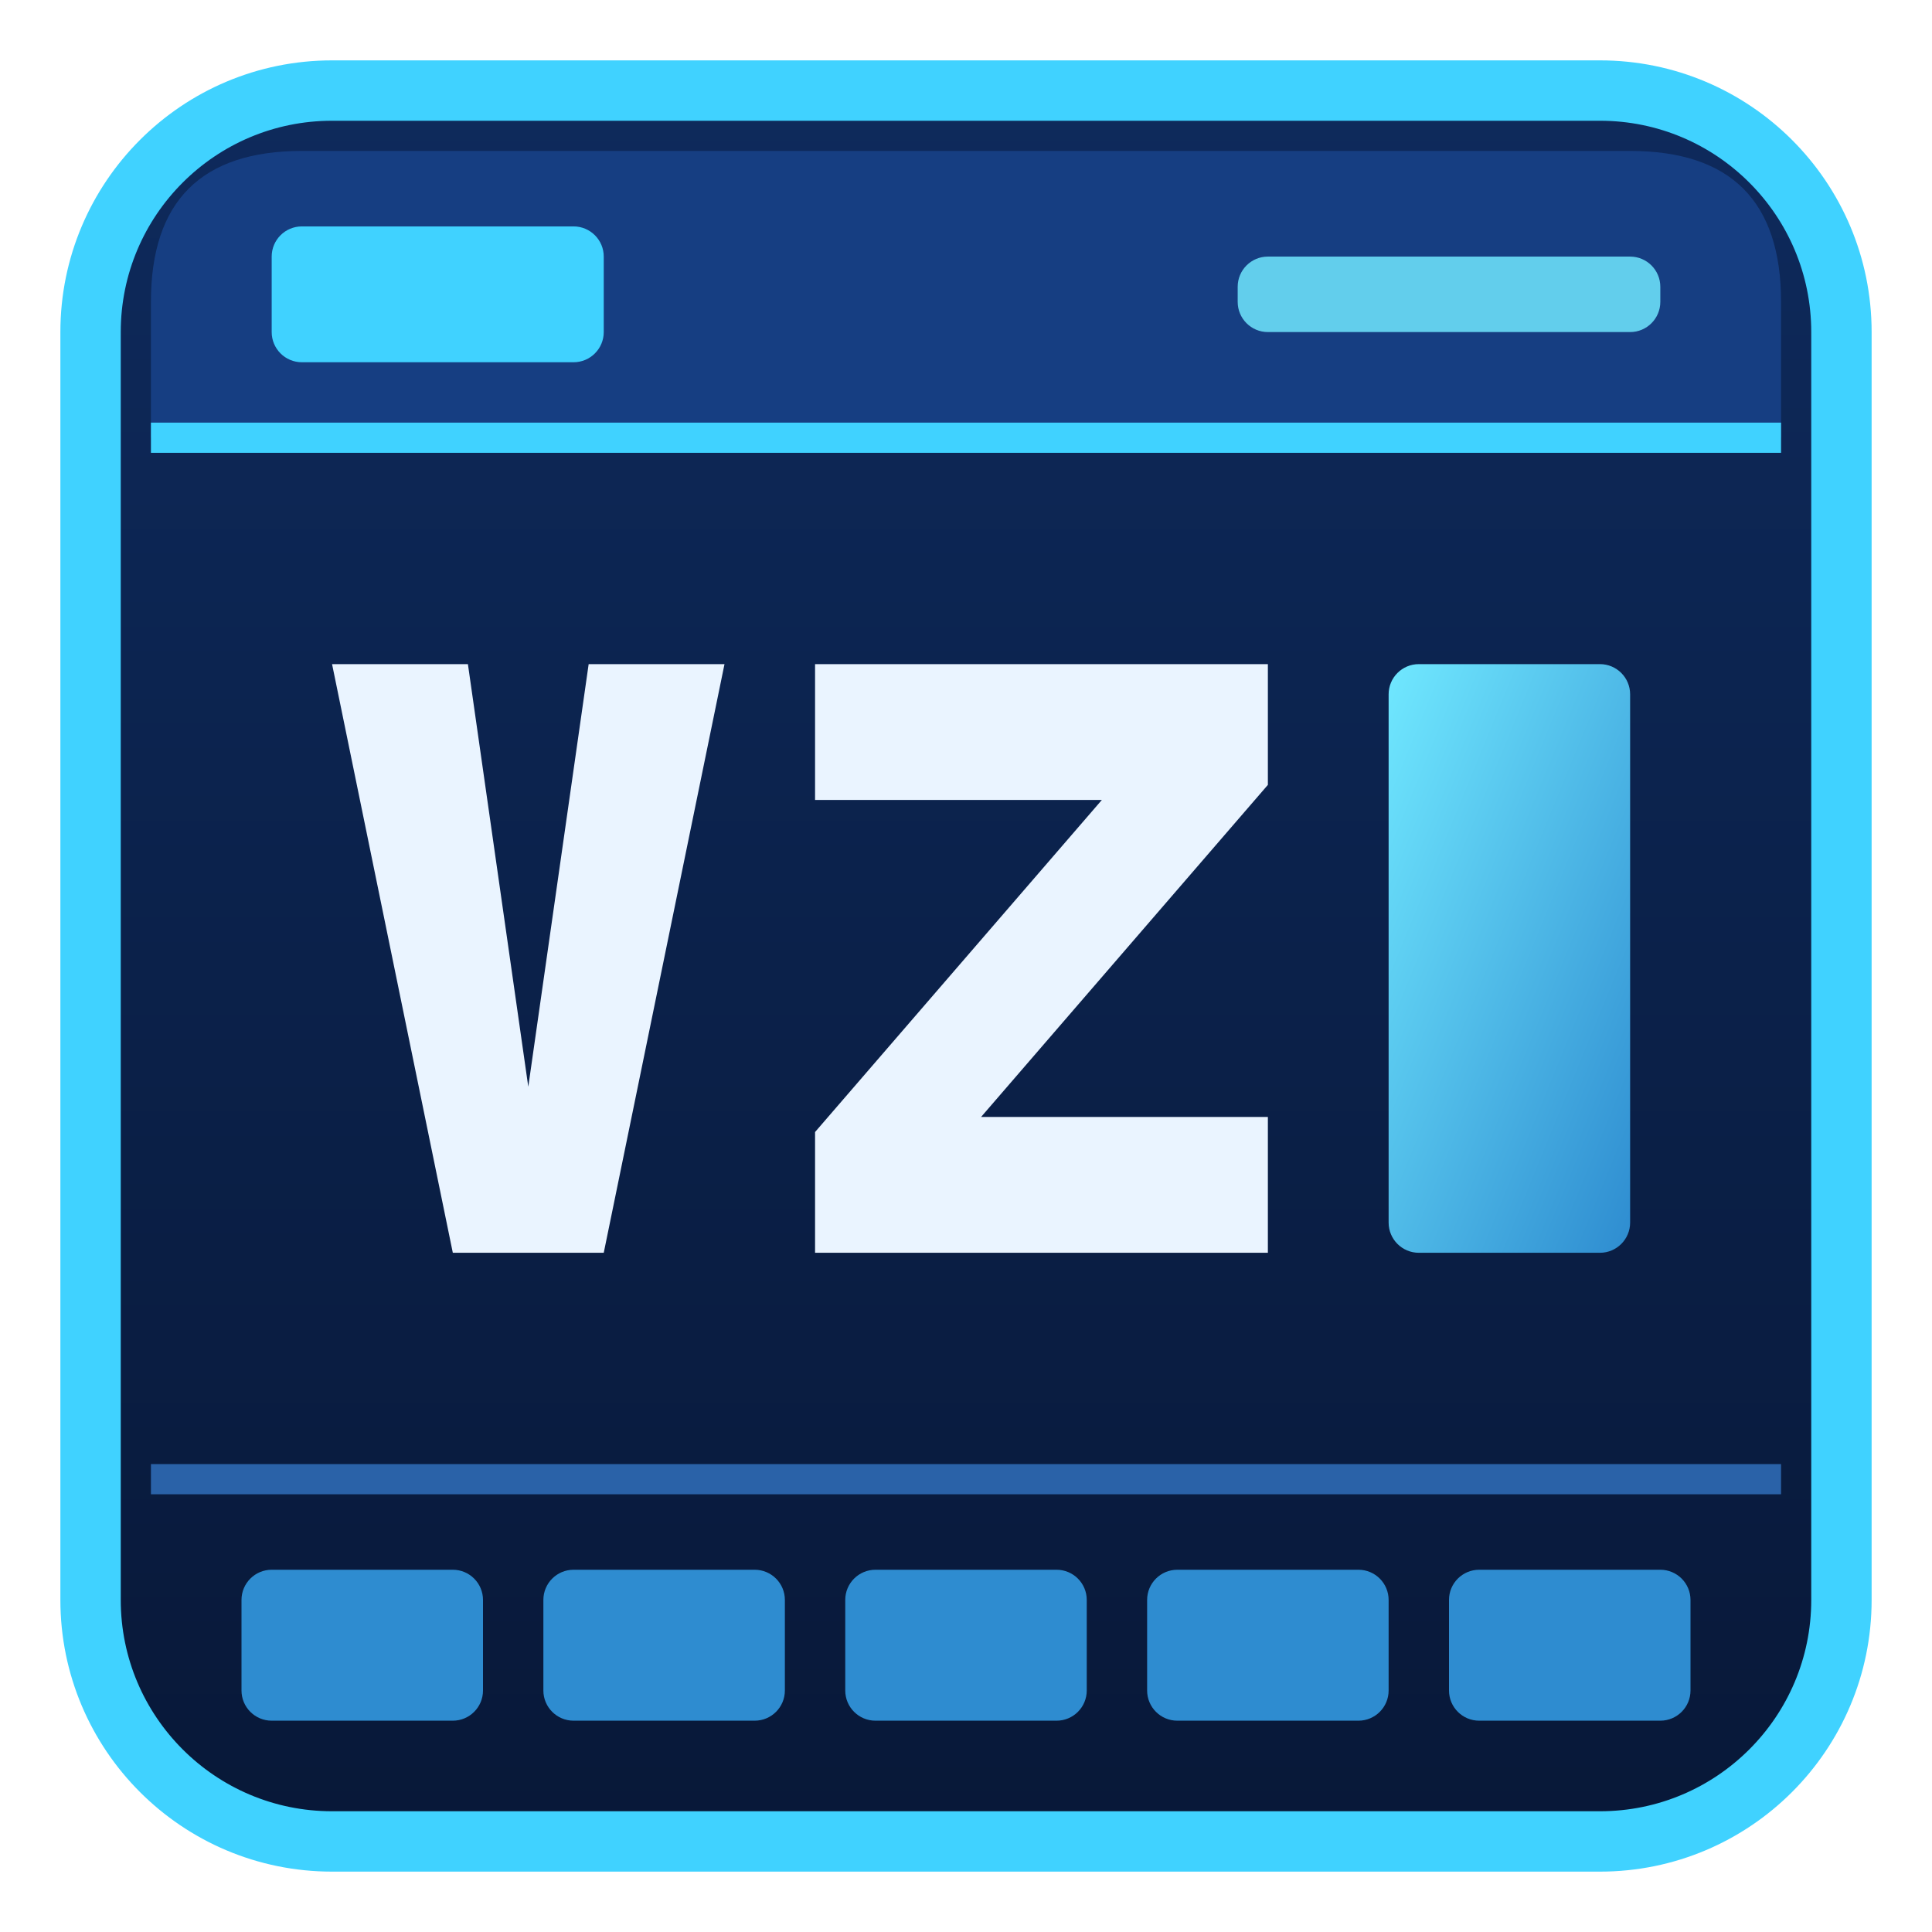
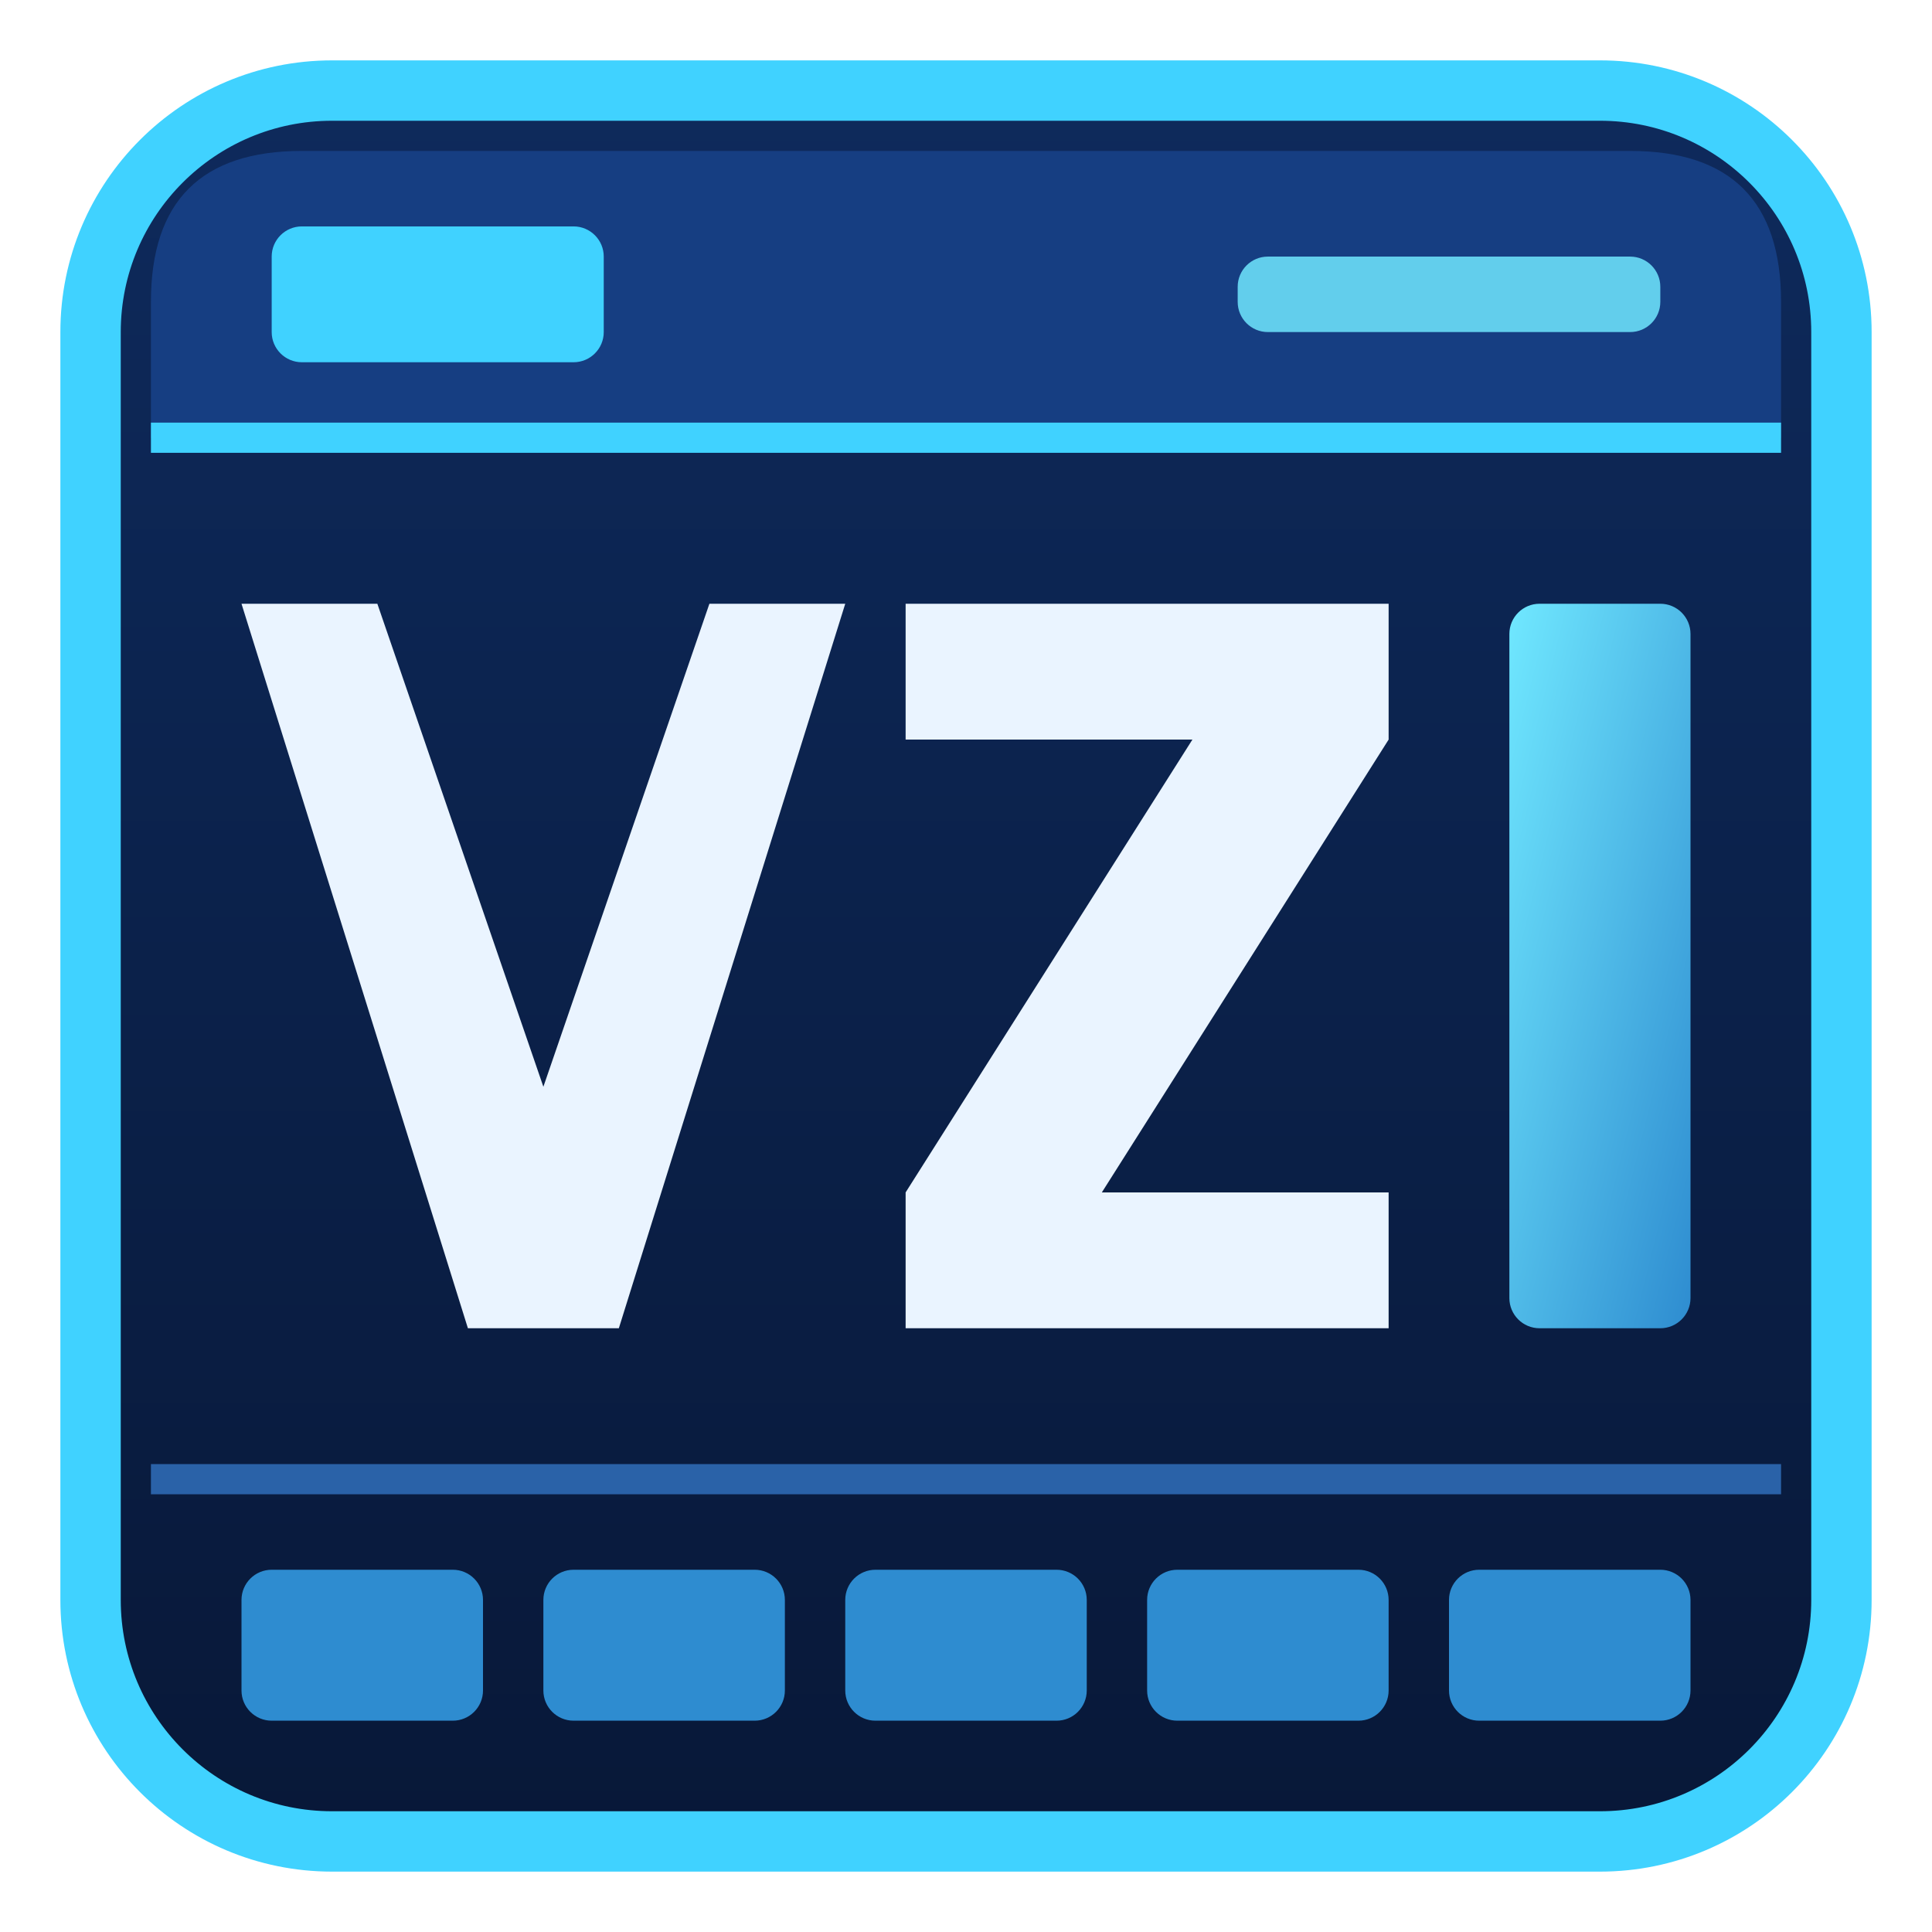
<svg xmlns="http://www.w3.org/2000/svg" viewBox="0 0 128 128" width="128" height="128">
  <defs>
    <linearGradient id="bg" x1="0" y1="0" x2="0" y2="1">
      <stop offset="0%" stop-color="#0E2A5C" />
      <stop offset="100%" stop-color="#081838" />
    </linearGradient>
    <linearGradient id="accent" x1="0" y1="0" x2="1" y2="1">
      <stop offset="0%" stop-color="#70E8FF" />
      <stop offset="100%" stop-color="#2E8CD0" />
    </linearGradient>
  </defs>
  <rect x="6" y="6" width="116" height="116" rx="16" ry="16" fill="url(#bg)" stroke="#40D2FF" stroke-width="4" />
  <path d="M10 20 Q10 10 20 10 H108 Q118 10 118 20 V29 H10 Z" fill="#163E82" />
  <line x1="10" y1="29" x2="118" y2="29" stroke="#40D2FF" stroke-width="2" />
  <rect x="18" y="15" width="22" height="9" rx="2" fill="#40D2FF" />
  <rect x="82" y="17" width="28" height="5" rx="2" fill="#70E8FF" opacity="0.85" />
-   <path d="M22 44 H31 L35 72 L39 44 H48 L40 83 H30 Z" fill="#EAF4FF" />
-   <path d="M54 44 H84 V52 L65 74 H84 V83 H54 V75 L73 53 H54 Z" fill="#EAF4FF" />
-   <rect x="92" y="44" width="16" height="39" rx="2" fill="url(#accent)" />
+   <path d="M16 40 H25 L36 72 L47 40 H56 L41 88 H31 Z" fill="#EAF4FF" />
+   <path d="M60 40 H92 V49 L73 79 H92 V88 H60 V79 L79 49 H60 Z" fill="#EAF4FF" />
+   <rect x="100" y="40" width="12" height="48" rx="2" fill="url(#accent)" />
  <line x1="10" y1="98" x2="118" y2="98" stroke="#2A62A8" stroke-width="2" />
  <g fill="#2E8CD0">
    <rect x="16" y="104" width="16" height="10" rx="2" />
    <rect x="36" y="104" width="16" height="10" rx="2" />
    <rect x="56" y="104" width="16" height="10" rx="2" />
    <rect x="76" y="104" width="16" height="10" rx="2" />
    <rect x="96" y="104" width="16" height="10" rx="2" />
  </g>
</svg>
